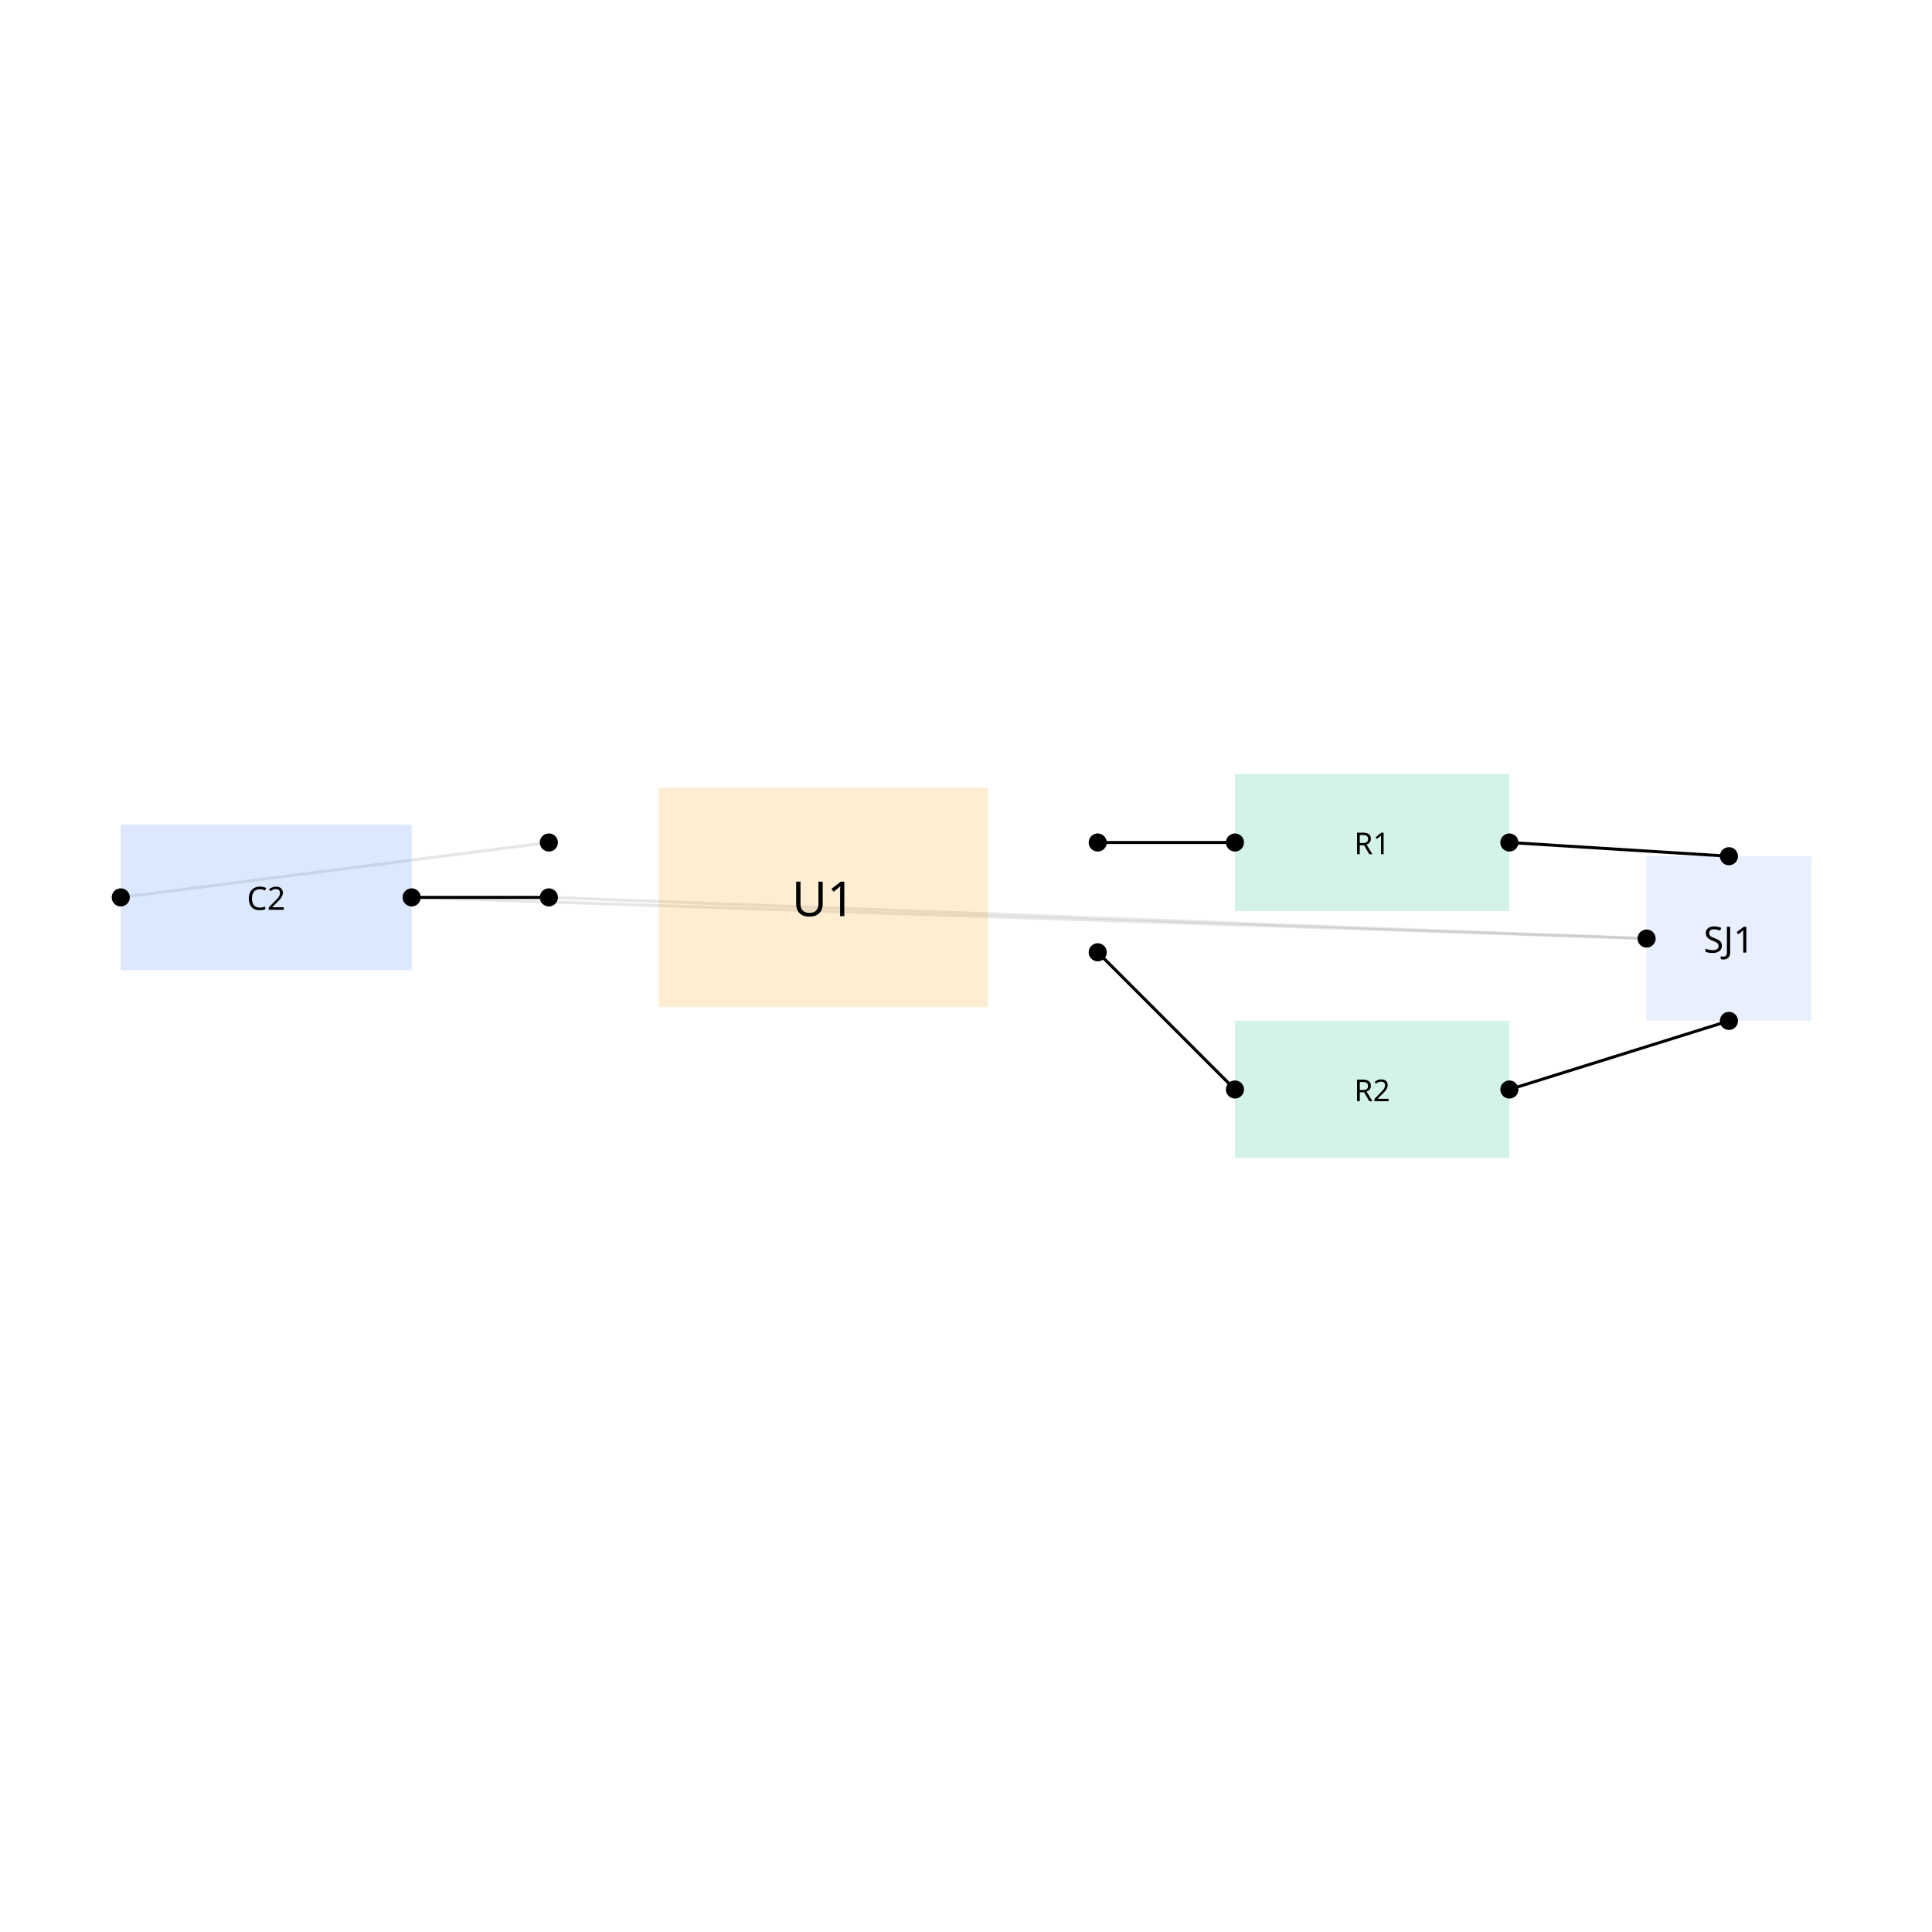
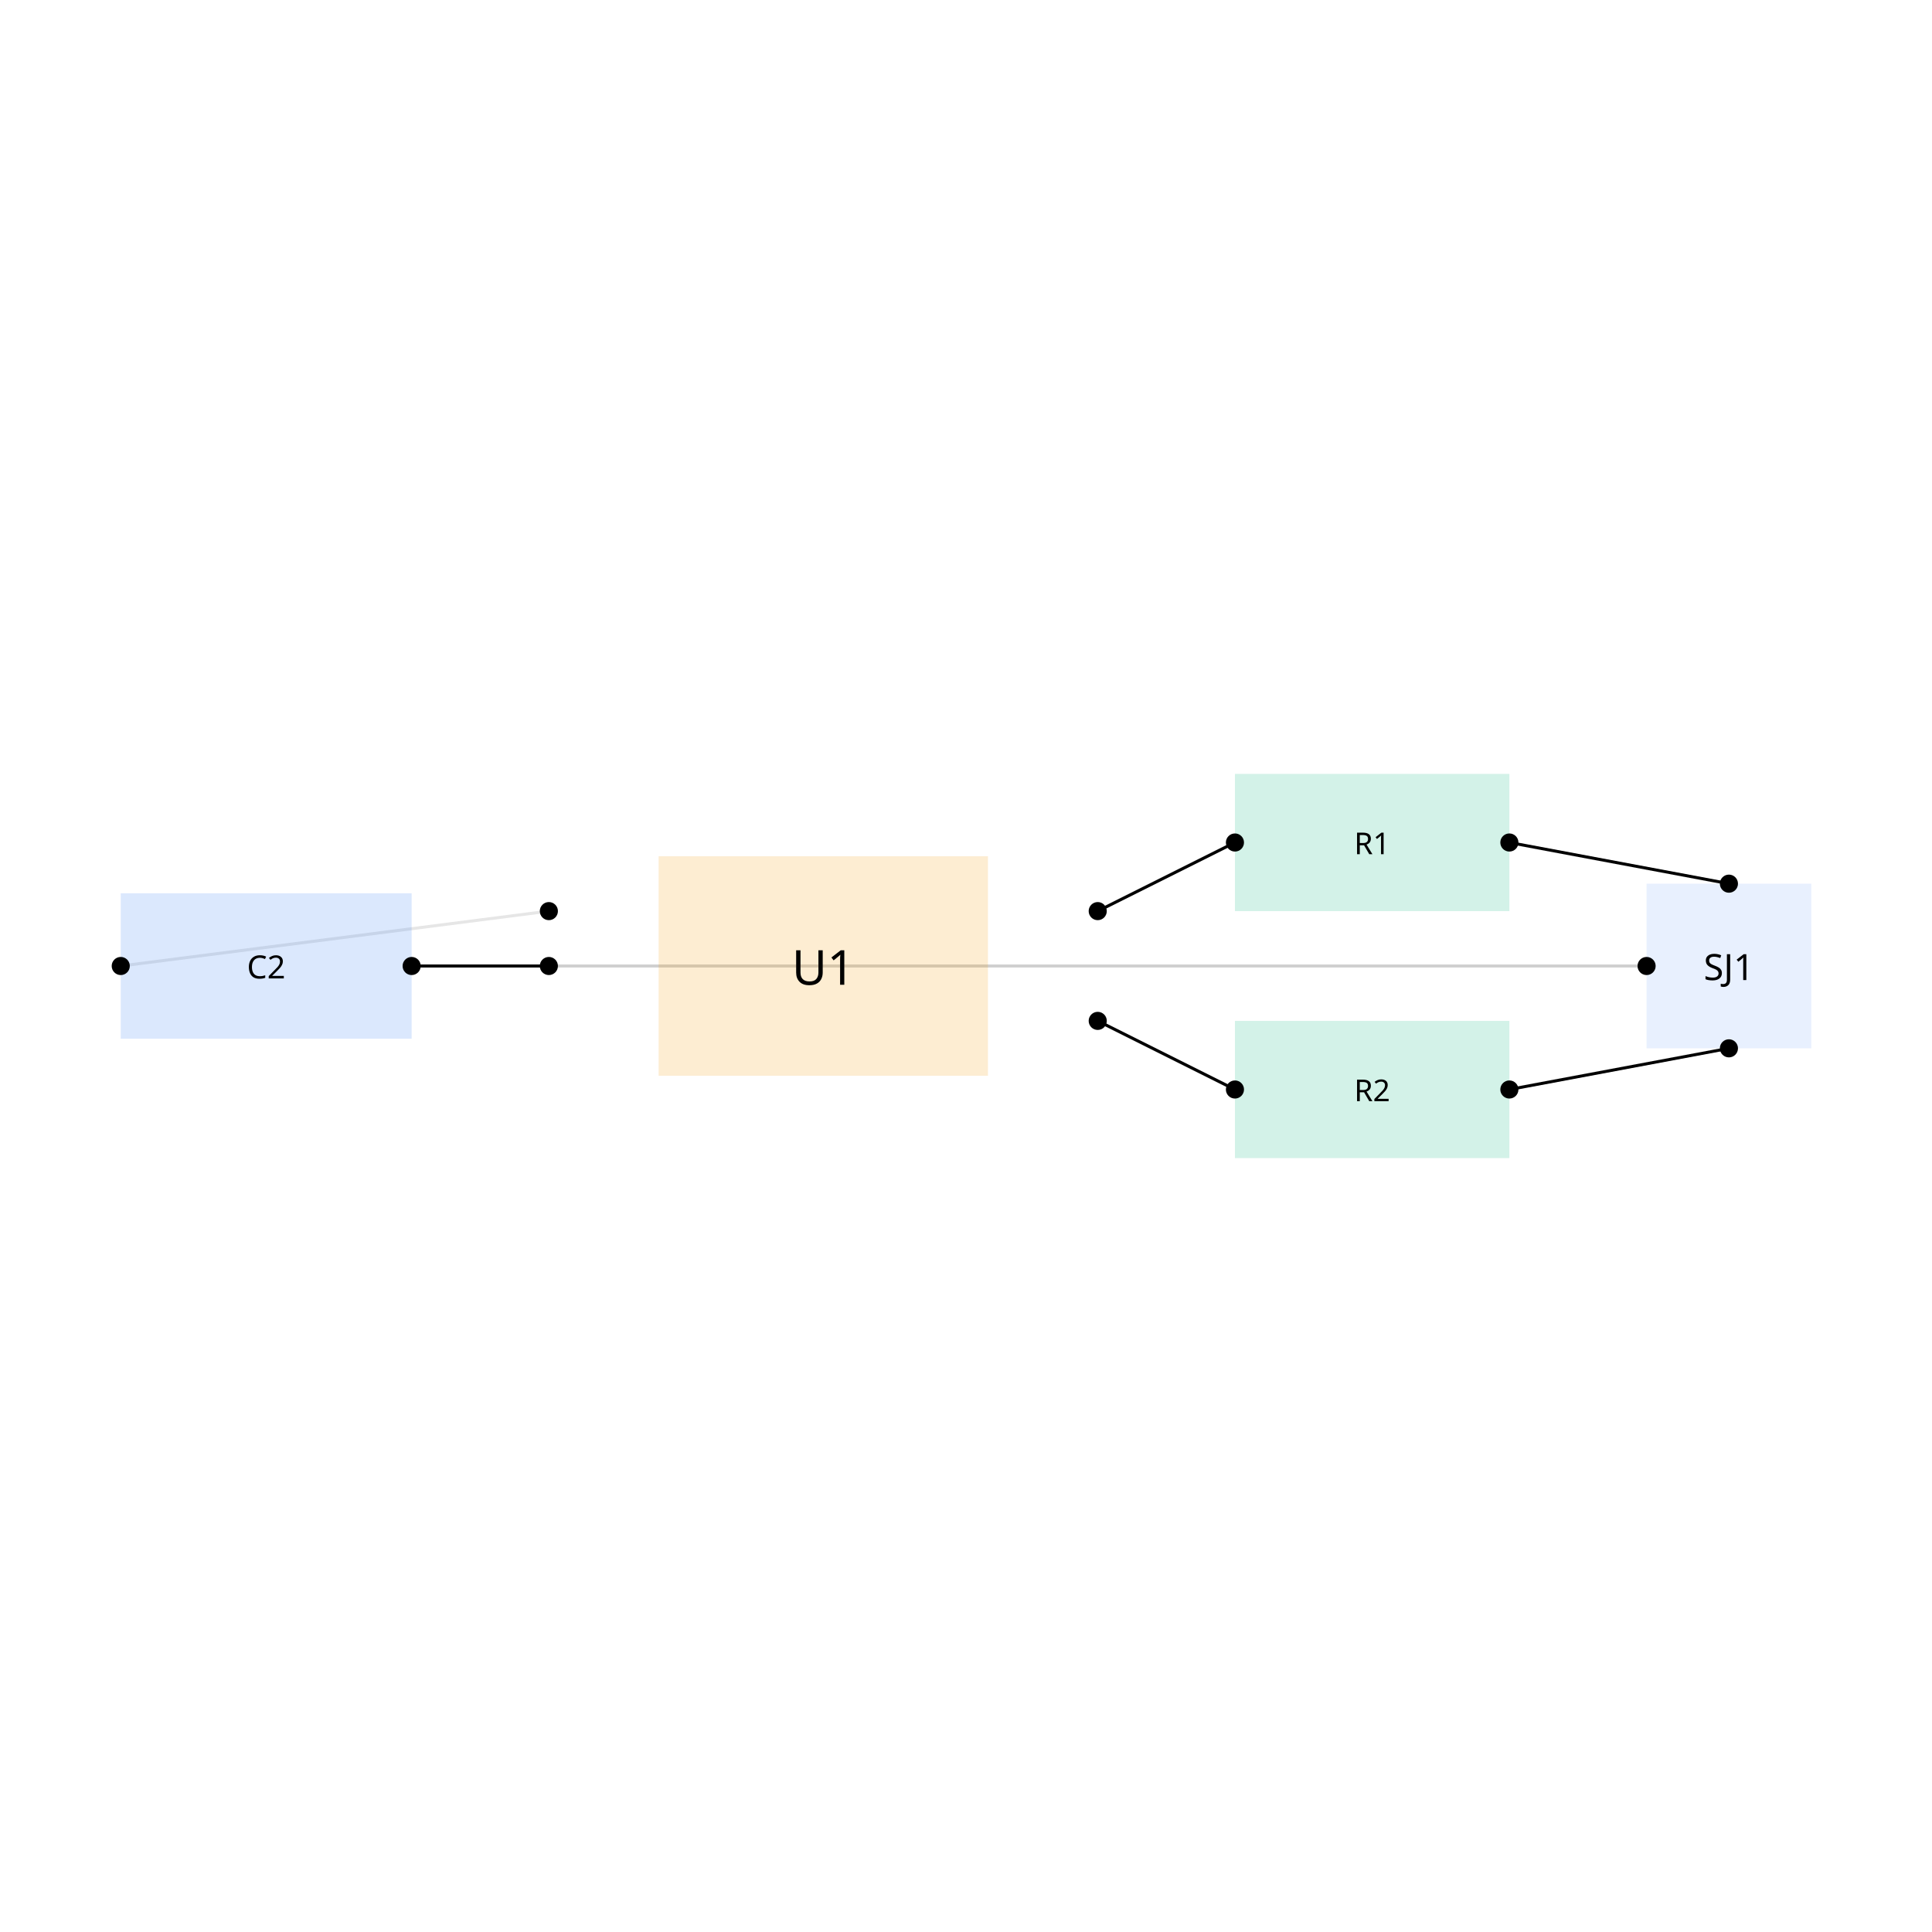
<svg xmlns="http://www.w3.org/2000/svg" width="640" height="640" viewBox="0 0 640 640">
  <rect width="100%" height="100%" fill="white" />
  <g>
-     <polyline data-points="-1,0.2 -2.5600000000000005,3.245314017740486e-17" data-type="line" data-label="" points="181.818,279.091 40,297.273" fill="none" stroke="rgba(0,0,0,0.1)" stroke-width="1px" />
+     <polyline data-points="-1,0.2 -2.5600000000000005,3.245314017740486e-17" data-type="line" data-label="" points="181.818,301.818 40,320" fill="none" stroke="rgba(0,0,0,0.1)" stroke-width="1px" />
  </g>
  <g>
-     <polyline data-points="-1.5000000000000002,-3.245314017740486e-17 -1,0" data-type="line" data-label="" points="136.364,297.273 181.818,297.273" fill="none" stroke="rgba(0,0,0,0.1)" stroke-width="1px" />
+     <polyline data-points="-1.5000000000000002,-3.245314017740486e-17 -1,0" data-type="line" data-label="" points="136.364,320 181.818,320" fill="none" stroke="rgba(0,0,0,0.1)" stroke-width="1px" />
  </g>
  <g>
-     <polyline data-points="-1.5000000000000002,-3.245314017740486e-17 3,-0.14999999999999983" data-type="line" data-label="" points="136.364,297.273 545.455,310.909" fill="none" stroke="rgba(0,0,0,0.1)" stroke-width="1px" />
+     <polyline data-points="-1.5000000000000002,-3.245314017740486e-17 3,1.8369701987210297e-17" data-type="line" data-label="" points="136.364,320 545.455,320" fill="none" stroke="rgba(0,0,0,0.1)" stroke-width="1px" />
  </g>
  <g>
-     <polyline data-points="-1,0 3,-0.14999999999999983" data-type="line" data-label="" points="181.818,297.273 545.455,310.909" fill="none" stroke="rgba(0,0,0,0.1)" stroke-width="1px" />
+     <polyline data-points="-1,0 3,1.8369701987210297e-17" data-type="line" data-label="" points="181.818,320 545.455,320" fill="none" stroke="rgba(0,0,0,0.1)" stroke-width="1px" />
  </g>
  <g>
-     <polyline data-points="1,-0.2 1.5,-0.7" data-type="line" data-label="" points="363.636,315.455 409.091,360.909" fill="none" stroke="rgba(0,0,0,0.1)" stroke-width="1px" />
+     <polyline data-points="1,-0.2 1.5,-0.44999999999999996" data-type="line" data-label="" points="363.636,338.182 409.091,360.909" fill="none" stroke="rgba(0,0,0,0.1)" stroke-width="1px" />
  </g>
  <g>
-     <polyline data-points="1,0.2 1.5,0.20000000000000004" data-type="line" data-label="" points="363.636,279.091 409.091,279.091" fill="none" stroke="rgba(0,0,0,0.1)" stroke-width="1px" />
+     <polyline data-points="1,0.2 1.5,0.45000000000000007" data-type="line" data-label="" points="363.636,301.818 409.091,279.091" fill="none" stroke="rgba(0,0,0,0.1)" stroke-width="1px" />
  </g>
  <g>
-     <polyline data-points="-1,0 -1.5000000000000002,-3.245314017740486e-17" data-type="line" data-label="" points="181.818,297.273 136.364,297.273" fill="none" stroke="black" stroke-width="1px" />
+     <polyline data-points="-1,0 -1.5000000000000002,-3.245314017740486e-17" data-type="line" data-label="" points="181.818,320 136.364,320" fill="none" stroke="black" stroke-width="1px" />
  </g>
  <g>
-     <polyline data-points="1.5,0.20000000000000004 1,0.2" data-type="line" data-label="" points="409.091,279.091 363.636,279.091" fill="none" stroke="black" stroke-width="1px" />
+     <polyline data-points="1.5,0.45000000000000007 1,0.2" data-type="line" data-label="" points="409.091,279.091 363.636,301.818" fill="none" stroke="black" stroke-width="1px" />
  </g>
  <g>
-     <polyline data-points="1.5,-0.7 1,-0.2" data-type="line" data-label="" points="409.091,360.909 363.636,315.455" fill="none" stroke="black" stroke-width="1px" />
+     <polyline data-points="1.5,-0.44999999999999996 1,-0.2" data-type="line" data-label="" points="409.091,360.909 363.636,338.182" fill="none" stroke="black" stroke-width="1px" />
  </g>
  <g>
-     <polyline data-points="3.3,0.15000000000000013 2.5,0.19999999999999998" data-type="line" data-label="" points="572.727,283.636 500,279.091" fill="none" stroke="black" stroke-width="1px" />
+     <polyline data-points="3.3,0.3 2.5,0.44999999999999996" data-type="line" data-label="" points="572.727,292.727 500,279.091" fill="none" stroke="black" stroke-width="1px" />
  </g>
  <g>
-     <polyline data-points="3.3,-0.44999999999999984 2.5,-0.7" data-type="line" data-label="" points="572.727,338.182 500,360.909" fill="none" stroke="black" stroke-width="1px" />
+     <polyline data-points="3.3,-0.3 2.5,-0.45000000000000007" data-type="line" data-label="" points="572.727,347.273 500,360.909" fill="none" stroke="black" stroke-width="1px" />
  </g>
  <g>
-     <rect data-type="rect" data-label="U1" data-x="0" data-y="0" x="218.182" y="260.909" width="109.091" height="72.727" fill="rgba(245, 158, 11, 0.18)" stroke="none" stroke-width="0.011" />
+     <rect data-type="rect" data-label="U1" data-x="0" data-y="0" x="218.182" y="283.636" width="109.091" height="72.727" fill="rgba(245, 158, 11, 0.18)" stroke="none" stroke-width="0.011" />
  </g>
  <g>
-     <rect data-type="rect" data-label="C2" data-x="-2.0300000000000002" data-y="0" x="40" y="273.182" width="96.364" height="48.182" fill="rgba(59, 130, 246, 0.18)" stroke="none" stroke-width="0.011" />
+     <rect data-type="rect" data-label="C2" data-x="-2.0300000000000002" data-y="0" x="40" y="295.909" width="96.364" height="48.182" fill="rgba(59, 130, 246, 0.18)" stroke="none" stroke-width="0.011" />
  </g>
  <g>
-     <rect data-type="rect" data-label="R1" data-x="2" data-y="0.2" x="409.091" y="256.364" width="90.909" height="45.455" fill="rgba(16, 185, 129, 0.18)" stroke="none" stroke-width="0.011" />
+     <rect data-type="rect" data-label="R1" data-x="2" data-y="0.45" x="409.091" y="256.364" width="90.909" height="45.455" fill="rgba(16, 185, 129, 0.18)" stroke="none" stroke-width="0.011" />
  </g>
  <g>
-     <rect data-type="rect" data-label="R2" data-x="2" data-y="-0.7" x="409.091" y="338.182" width="90.909" height="45.455" fill="rgba(16, 185, 129, 0.18)" stroke="none" stroke-width="0.011" />
+     <rect data-type="rect" data-label="R2" data-x="2" data-y="-0.45" x="409.091" y="338.182" width="90.909" height="45.455" fill="rgba(16, 185, 129, 0.18)" stroke="none" stroke-width="0.011" />
  </g>
  <g>
-     <rect data-type="rect" data-label="SJ1" data-x="3.3" data-y="-0.14999999999999986" x="545.455" y="283.636" width="54.545" height="54.545" fill="rgba(59, 130, 246, 0.12)" stroke="none" stroke-width="0.011" />
+     <rect data-type="rect" data-label="SJ1" data-x="3.3" data-y="0" x="545.455" y="292.727" width="54.545" height="54.545" fill="rgba(59, 130, 246, 0.12)" stroke="none" stroke-width="0.011" />
  </g>
-   <text data-type="text" data-label="U1" data-x="0" data-y="0" x="272.727" y="297.273" fill="black" font-size="16" font-family="sans-serif" text-anchor="middle" dominant-baseline="central">U1</text>
-   <text data-type="text" data-label="C2" data-x="-2.0300000000000002" data-y="0" x="88.182" y="297.273" fill="black" font-size="10.6" font-family="sans-serif" text-anchor="middle" dominant-baseline="central">C2</text>
-   <text data-type="text" data-label="R1" data-x="2" data-y="0.2" x="454.545" y="279.091" fill="black" font-size="10" font-family="sans-serif" text-anchor="middle" dominant-baseline="central">R1</text>
-   <text data-type="text" data-label="R2" data-x="2" data-y="-0.7" x="454.545" y="360.909" fill="black" font-size="10" font-family="sans-serif" text-anchor="middle" dominant-baseline="central">R2</text>
-   <text data-type="text" data-label="SJ1" data-x="3.3" data-y="-0.14999999999999986" x="572.727" y="310.909" fill="black" font-size="12" font-family="sans-serif" text-anchor="middle" dominant-baseline="central">SJ1</text>
+   <text data-type="text" data-label="U1" data-x="0" data-y="0" x="272.727" y="320" fill="black" font-size="16" font-family="sans-serif" text-anchor="middle" dominant-baseline="central">U1</text>
+   <text data-type="text" data-label="C2" data-x="-2.0300000000000002" data-y="0" x="88.182" y="320" fill="black" font-size="10.6" font-family="sans-serif" text-anchor="middle" dominant-baseline="central">C2</text>
+   <text data-type="text" data-label="R1" data-x="2" data-y="0.45" x="454.545" y="279.091" fill="black" font-size="10" font-family="sans-serif" text-anchor="middle" dominant-baseline="central">R1</text>
+   <text data-type="text" data-label="R2" data-x="2" data-y="-0.45" x="454.545" y="360.909" fill="black" font-size="10" font-family="sans-serif" text-anchor="middle" dominant-baseline="central">R2</text>
+   <text data-type="text" data-label="SJ1" data-x="3.3" data-y="0" x="572.727" y="320" fill="black" font-size="12" font-family="sans-serif" text-anchor="middle" dominant-baseline="central">SJ1</text>
  <g>
-     <circle data-type="point" data-label="U1.1 (GND)" data-x="-1" data-y="0.2" cx="181.818" cy="279.091" r="3" fill="black" />
+     <circle data-type="point" data-label="U1.1 (GND)" data-x="-1" data-y="0.2" cx="181.818" cy="301.818" r="3" fill="black" />
  </g>
  <g>
-     <circle data-type="point" data-label="U1.2 (V3_3)" data-x="-1" data-y="0" cx="181.818" cy="297.273" r="3" fill="black" />
+     <circle data-type="point" data-label="U1.2 (V3_3)" data-x="-1" data-y="0" cx="181.818" cy="320" r="3" fill="black" />
  </g>
  <g>
-     <circle data-type="point" data-label="U1.3 (SCL)" data-x="1" data-y="-0.2" cx="363.636" cy="315.455" r="3" fill="black" />
+     <circle data-type="point" data-label="U1.3 (SCL)" data-x="1" data-y="-0.2" cx="363.636" cy="338.182" r="3" fill="black" />
  </g>
  <g>
-     <circle data-type="point" data-label="U1.4 (SDA)" data-x="1" data-y="0.2" cx="363.636" cy="279.091" r="3" fill="black" />
+     <circle data-type="point" data-label="U1.4 (SDA)" data-x="1" data-y="0.2" cx="363.636" cy="301.818" r="3" fill="black" />
  </g>
  <g>
-     <circle data-type="point" data-label="C2.1 (GND)" data-x="-2.5600000000000005" data-y="3.245314017740486e-17" cx="40" cy="297.273" r="3" fill="black" />
+     <circle data-type="point" data-label="C2.1 (GND)" data-x="-2.5600000000000005" data-y="3.245314017740486e-17" cx="40" cy="320" r="3" fill="black" />
  </g>
  <g>
-     <circle data-type="point" data-label="C2.2 (V3_3)" data-x="-1.5000000000000002" data-y="-3.245314017740486e-17" cx="136.364" cy="297.273" r="3" fill="black" />
+     <circle data-type="point" data-label="C2.2 (V3_3)" data-x="-1.5000000000000002" data-y="-3.245314017740486e-17" cx="136.364" cy="320" r="3" fill="black" />
  </g>
  <g>
-     <circle data-type="point" data-label="R1.1 (SDA)" data-x="1.5" data-y="0.20000000000000004" cx="409.091" cy="279.091" r="3" fill="black" />
+     <circle data-type="point" data-label="R1.1 (SDA)" data-x="1.5" data-y="0.45000000000000007" cx="409.091" cy="279.091" r="3" fill="black" />
  </g>
  <g>
-     <circle data-type="point" data-label="R1.2" data-x="2.5" data-y="0.19999999999999998" cx="500" cy="279.091" r="3" fill="black" />
+     <circle data-type="point" data-label="R1.2" data-x="2.5" data-y="0.44999999999999996" cx="500" cy="279.091" r="3" fill="black" />
  </g>
  <g>
-     <circle data-type="point" data-label="R2.1 (SCL)" data-x="1.5" data-y="-0.7" cx="409.091" cy="360.909" r="3" fill="black" />
+     <circle data-type="point" data-label="R2.1 (SCL)" data-x="1.5" data-y="-0.44999999999999996" cx="409.091" cy="360.909" r="3" fill="black" />
  </g>
  <g>
-     <circle data-type="point" data-label="R2.2" data-x="2.5" data-y="-0.7" cx="500" cy="360.909" r="3" fill="black" />
+     <circle data-type="point" data-label="R2.2" data-x="2.5" data-y="-0.45000000000000007" cx="500" cy="360.909" r="3" fill="black" />
  </g>
  <g>
-     <circle data-type="point" data-label="SJ1.1 (R2.2)" data-x="3.3" data-y="-0.44999999999999984" cx="572.727" cy="338.182" r="3" fill="black" />
+     <circle data-type="point" data-label="SJ1.1 (R2.2)" data-x="3.3" data-y="-0.3" cx="572.727" cy="347.273" r="3" fill="black" />
  </g>
  <g>
-     <circle data-type="point" data-label="SJ1.2 (V3_3)" data-x="3" data-y="-0.14999999999999983" cx="545.455" cy="310.909" r="3" fill="black" />
+     <circle data-type="point" data-label="SJ1.2 (V3_3)" data-x="3" data-y="1.8369701987210297e-17" cx="545.455" cy="320" r="3" fill="black" />
  </g>
  <g>
-     <circle data-type="point" data-label="SJ1.3 (R1.2)" data-x="3.3" data-y="0.15000000000000013" cx="572.727" cy="283.636" r="3" fill="black" />
+     <circle data-type="point" data-label="SJ1.3 (R1.2)" data-x="3.3" data-y="0.3" cx="572.727" cy="292.727" r="3" fill="black" />
  </g>
  <g id="crosshair" style="display: none">
    <line id="crosshair-h" y1="0" y2="640" stroke="#666" stroke-width="0.5" />
    <line id="crosshair-v" x1="0" x2="640" stroke="#666" stroke-width="0.5" />
    <text id="coordinates" font-family="monospace" font-size="12" fill="#666" />
  </g>
</svg>
